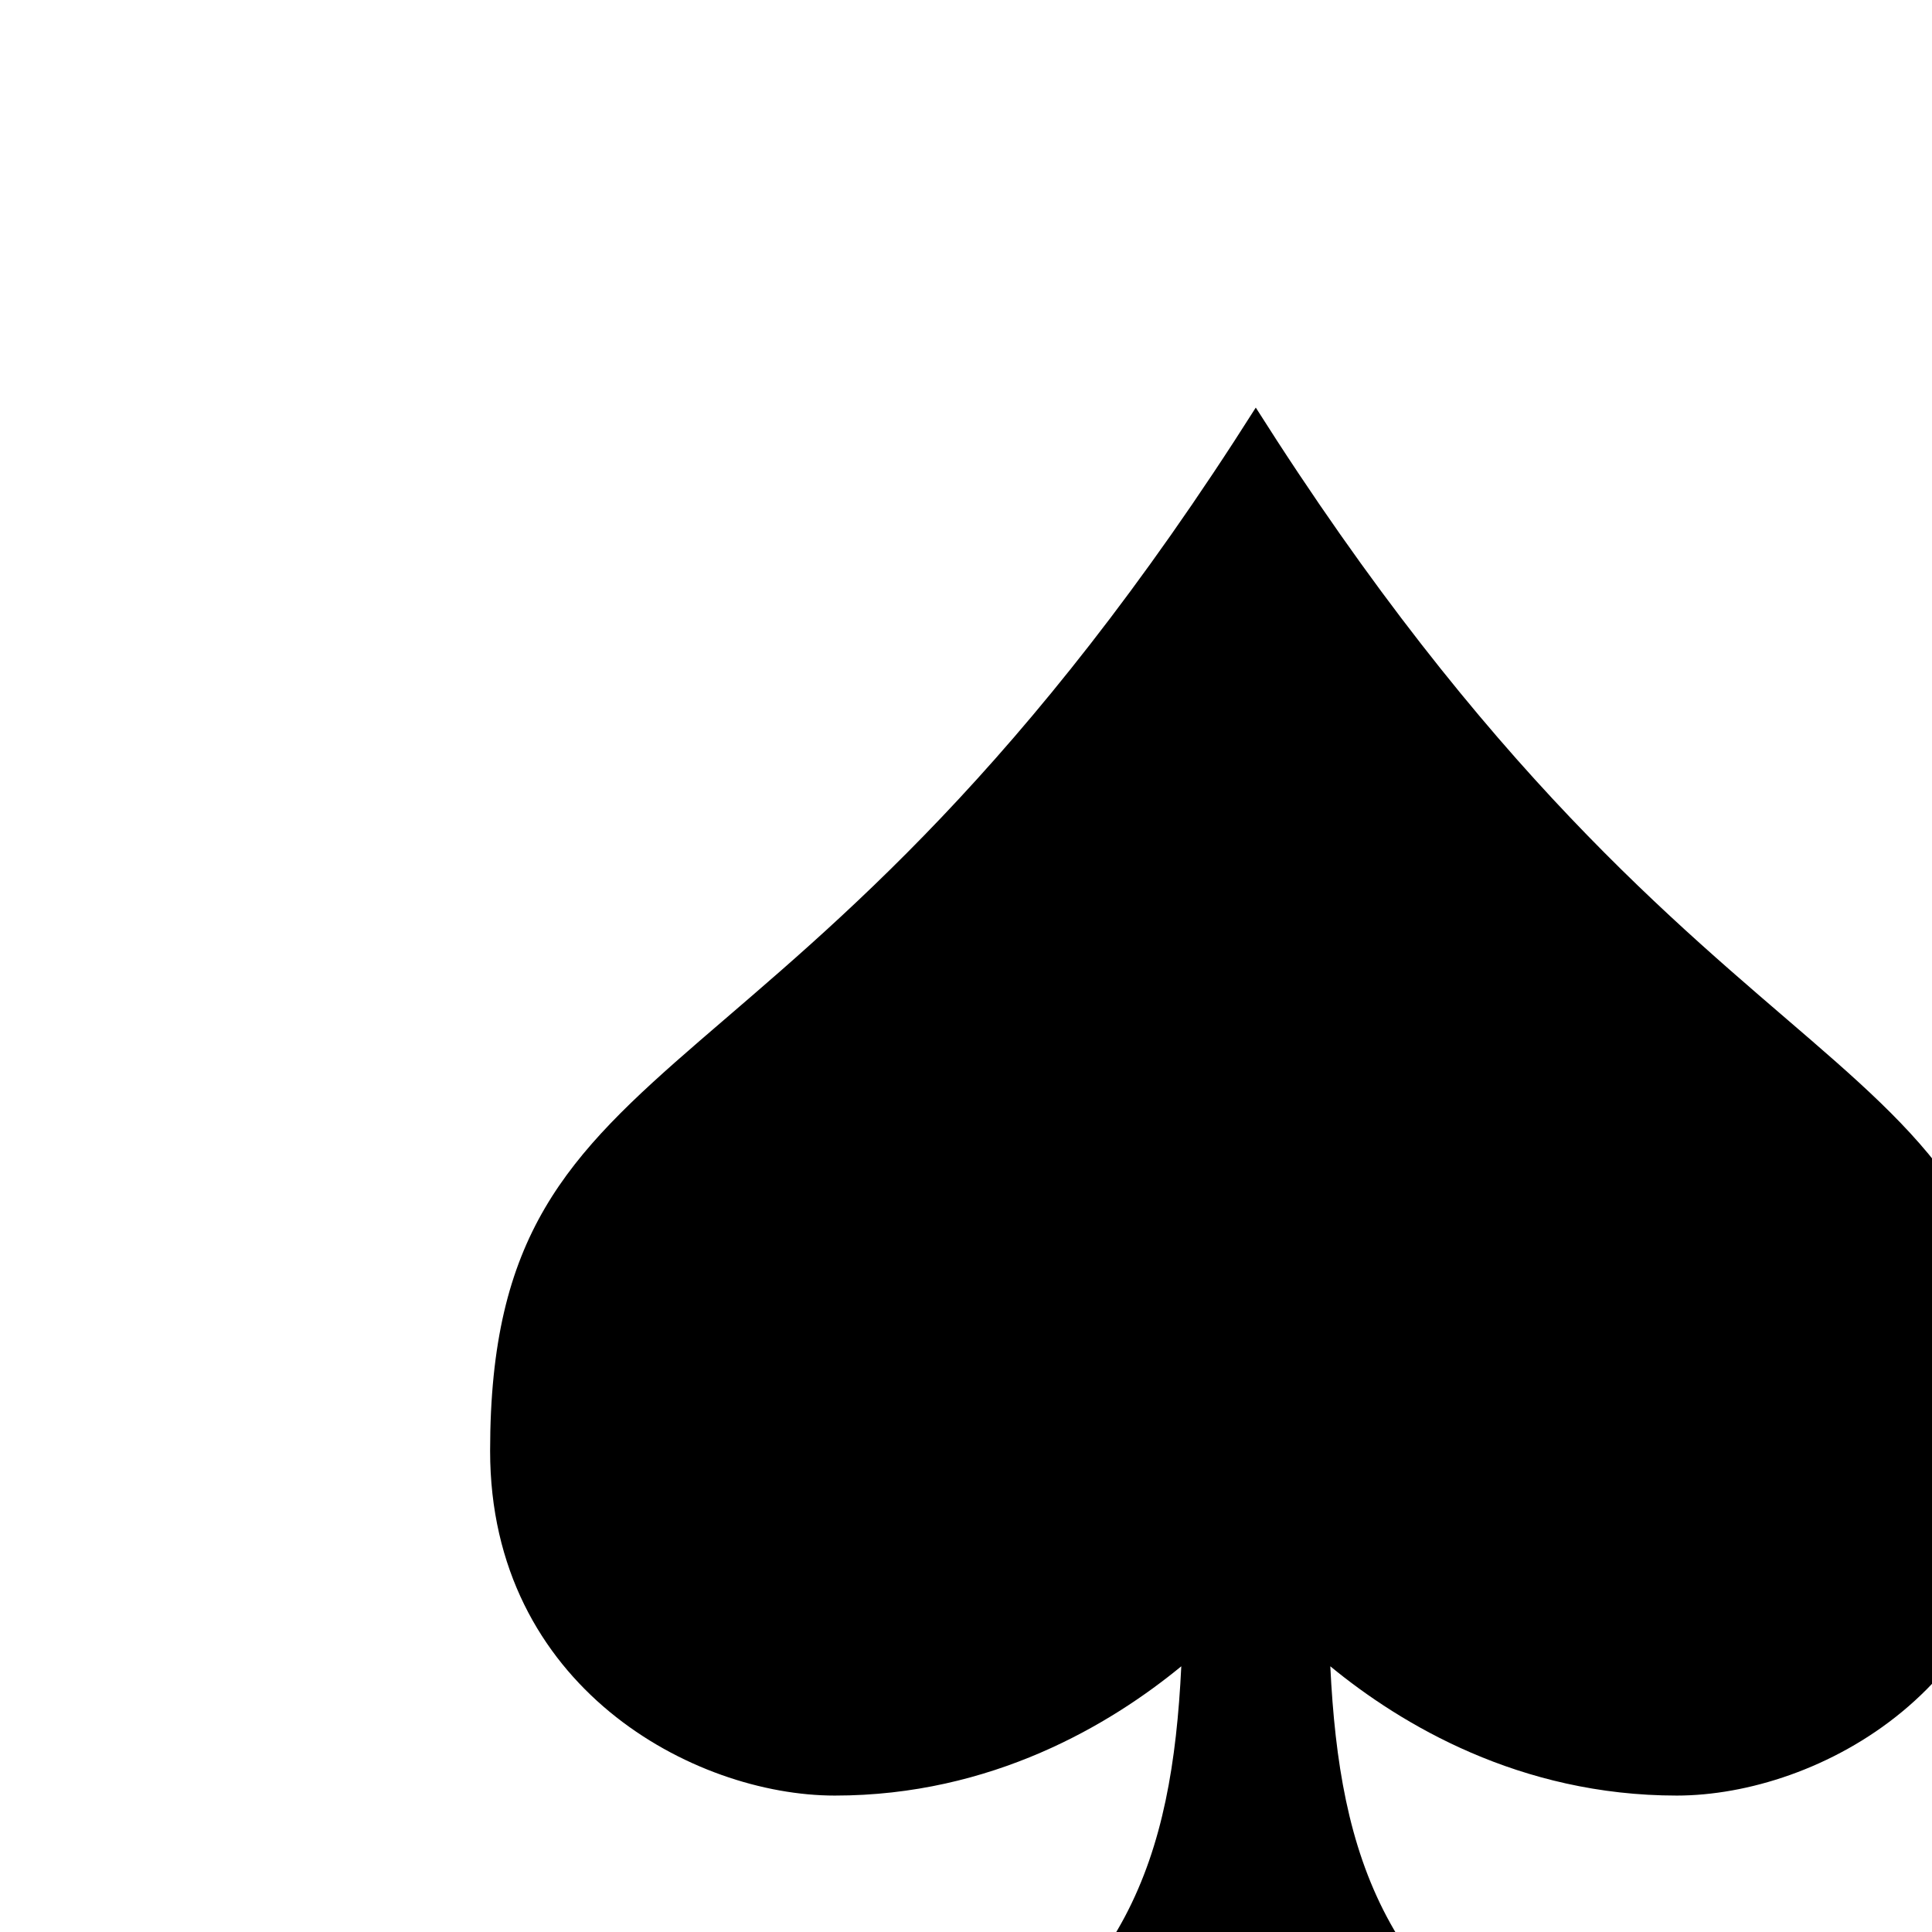
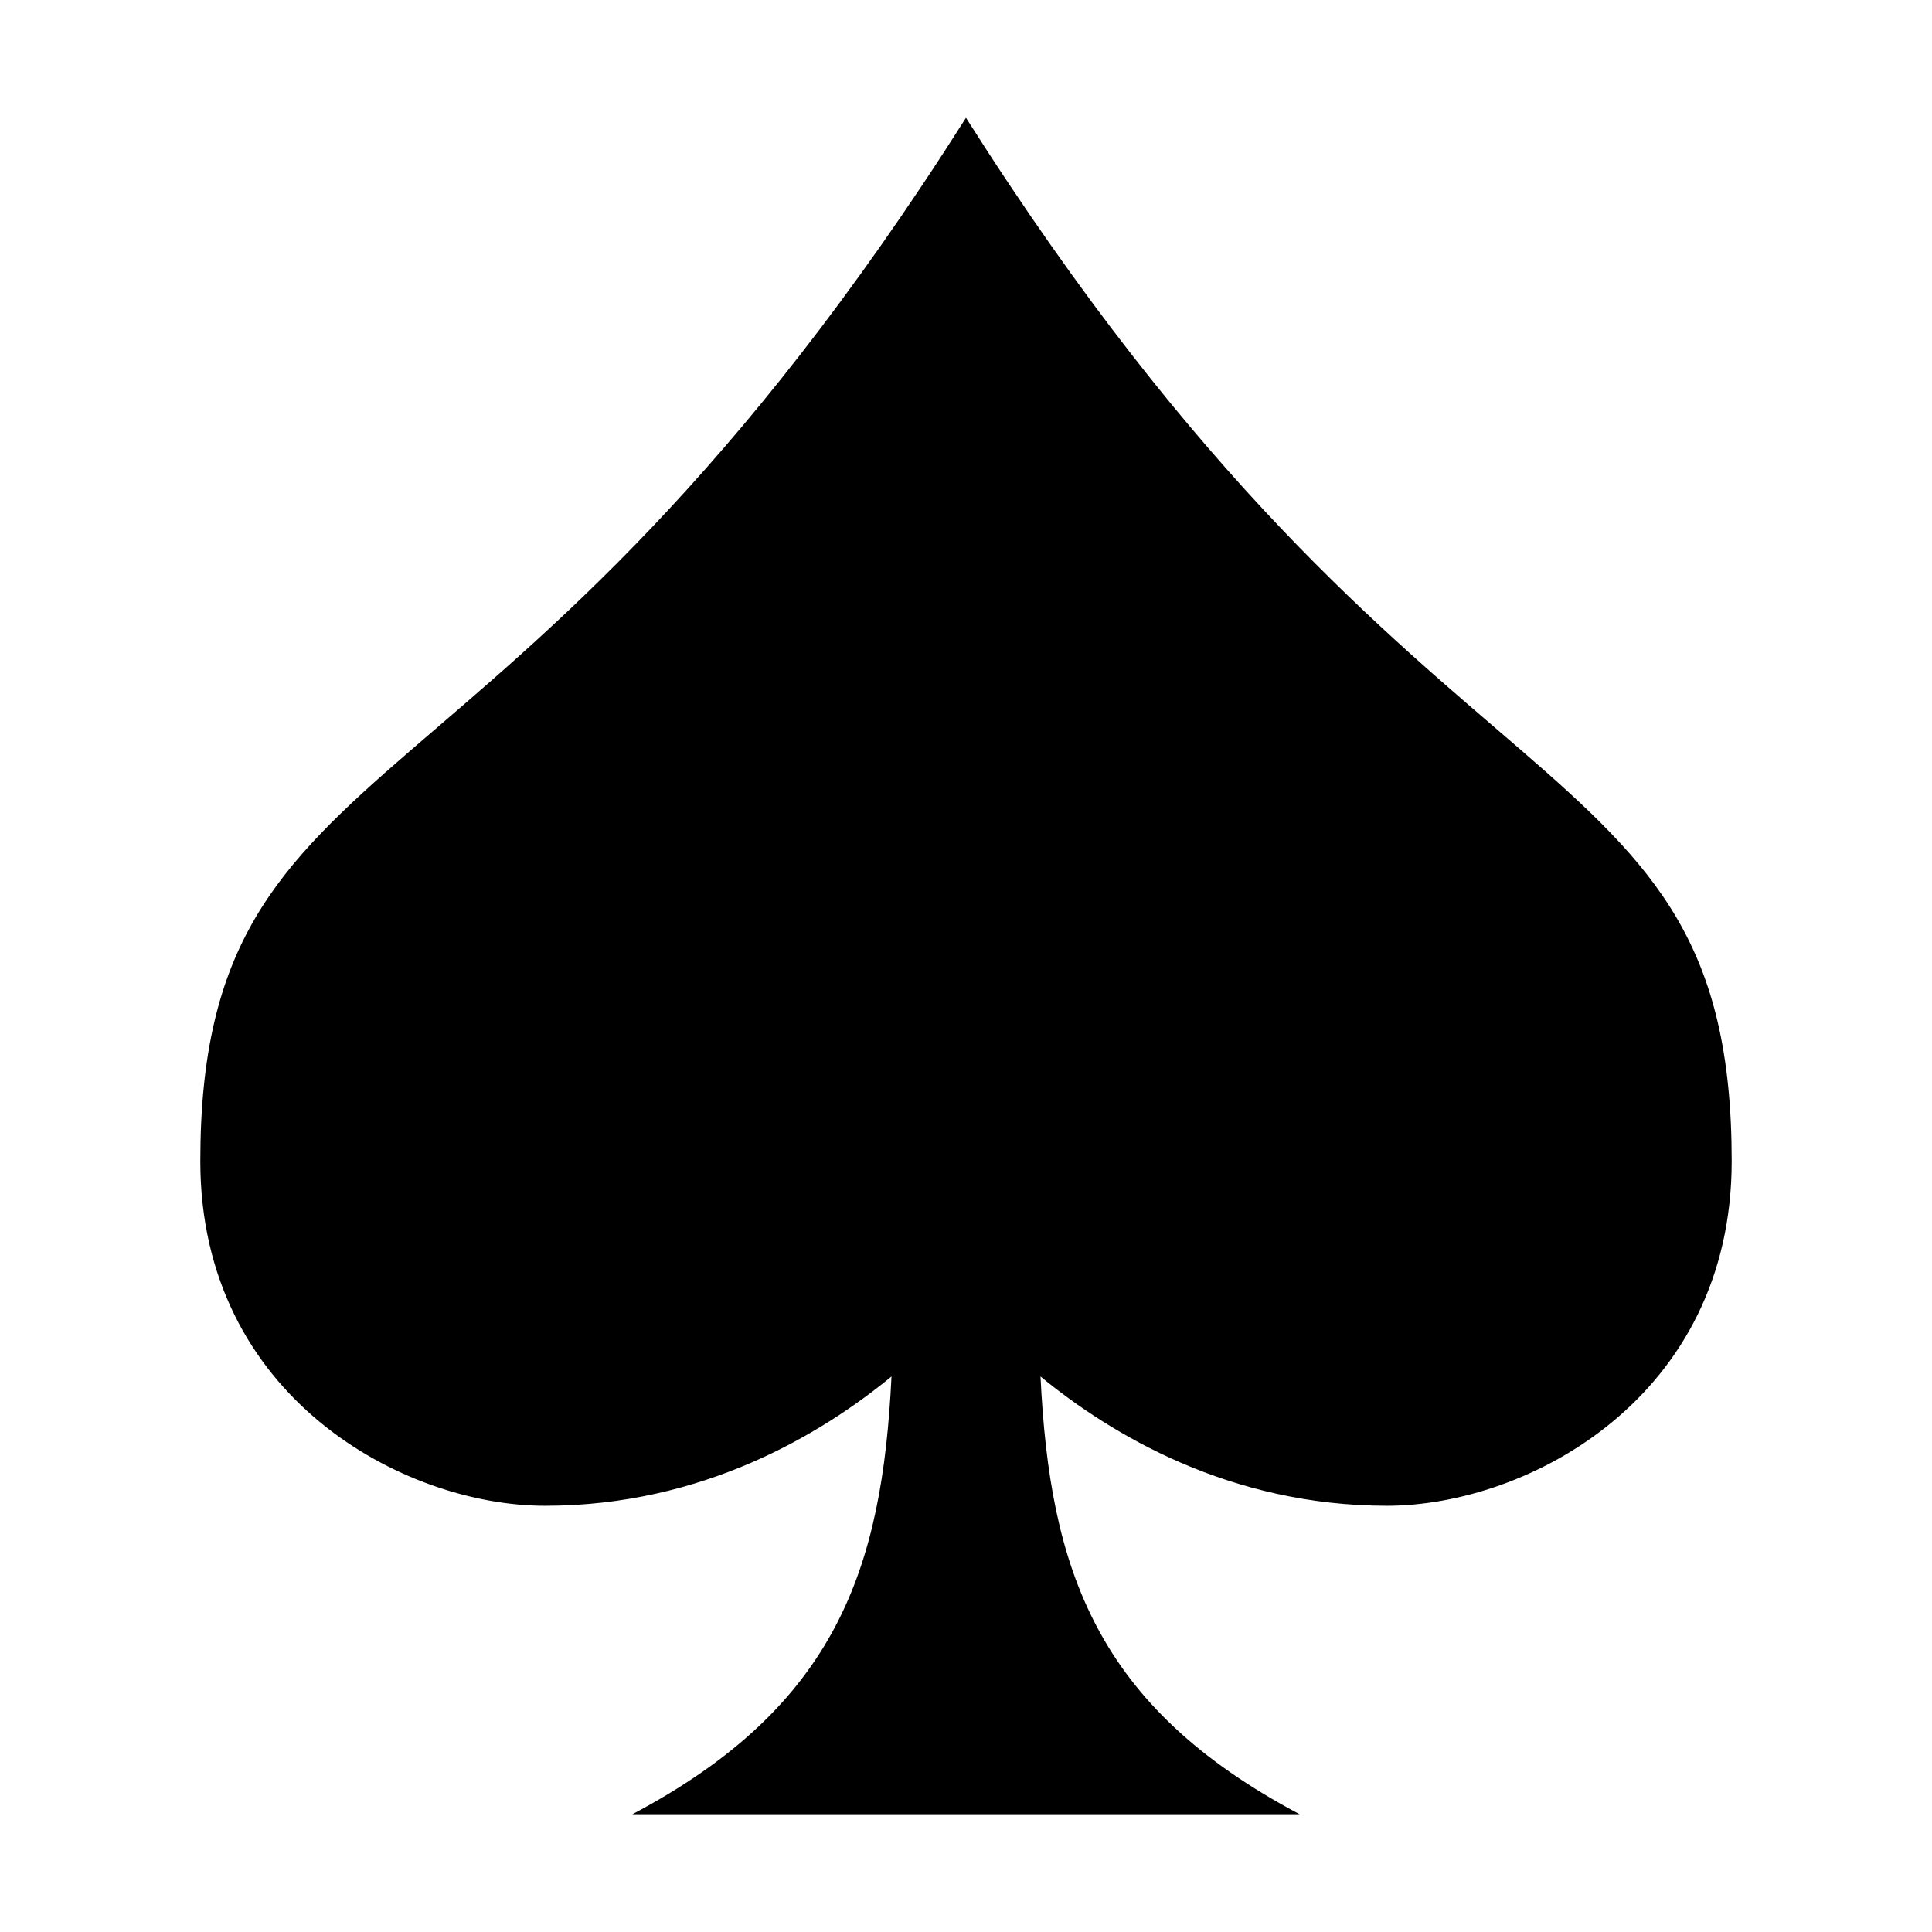
<svg xmlns="http://www.w3.org/2000/svg" viewBox="0 0 512 512" style="height: 512px; width: 512px;">
  <g class="" transform="translate(0,0)" style="">
-     <path d="M458.915 307.705c0 62.63-54 91.32-91.34 91.34-41.64 0-73.1-18.86-91.83-34.26 2.47 50.95 14.53 87.35 68.65 116h-176.79c54.12-28.65 66.18-65.05 68.65-116-18.73 15.39-50.2 34.28-91.83 34.26-37.29 0-91.34-28.71-91.34-91.34 0-114.47 80.64-83.32 202.91-276.49 122.28 193.17 202.92 162.03 202.92 276.49z" fill="#000000" fill-opacity="1" transform="translate(76.8, 76.8) scale(1, 1) rotate(0, 256, 256) skewX(0) skewY(0)">
+     <path d="M458.915 307.705c0 62.63-54 91.32-91.34 91.34-41.64 0-73.1-18.86-91.83-34.26 2.47 50.95 14.53 87.35 68.65 116h-176.79c54.12-28.65 66.18-65.05 68.65-116-18.73 15.39-50.2 34.28-91.83 34.26-37.29 0-91.34-28.71-91.34-91.34 0-114.47 80.64-83.32 202.91-276.49 122.28 193.17 202.92 162.03 202.92 276.49z" fill="#000000" fill-opacity="1" transform="translate(0, 0) scale(1, 1) rotate(0, 256, 256) skewX(0) skewY(0)">
        </path>
  </g>
</svg>
